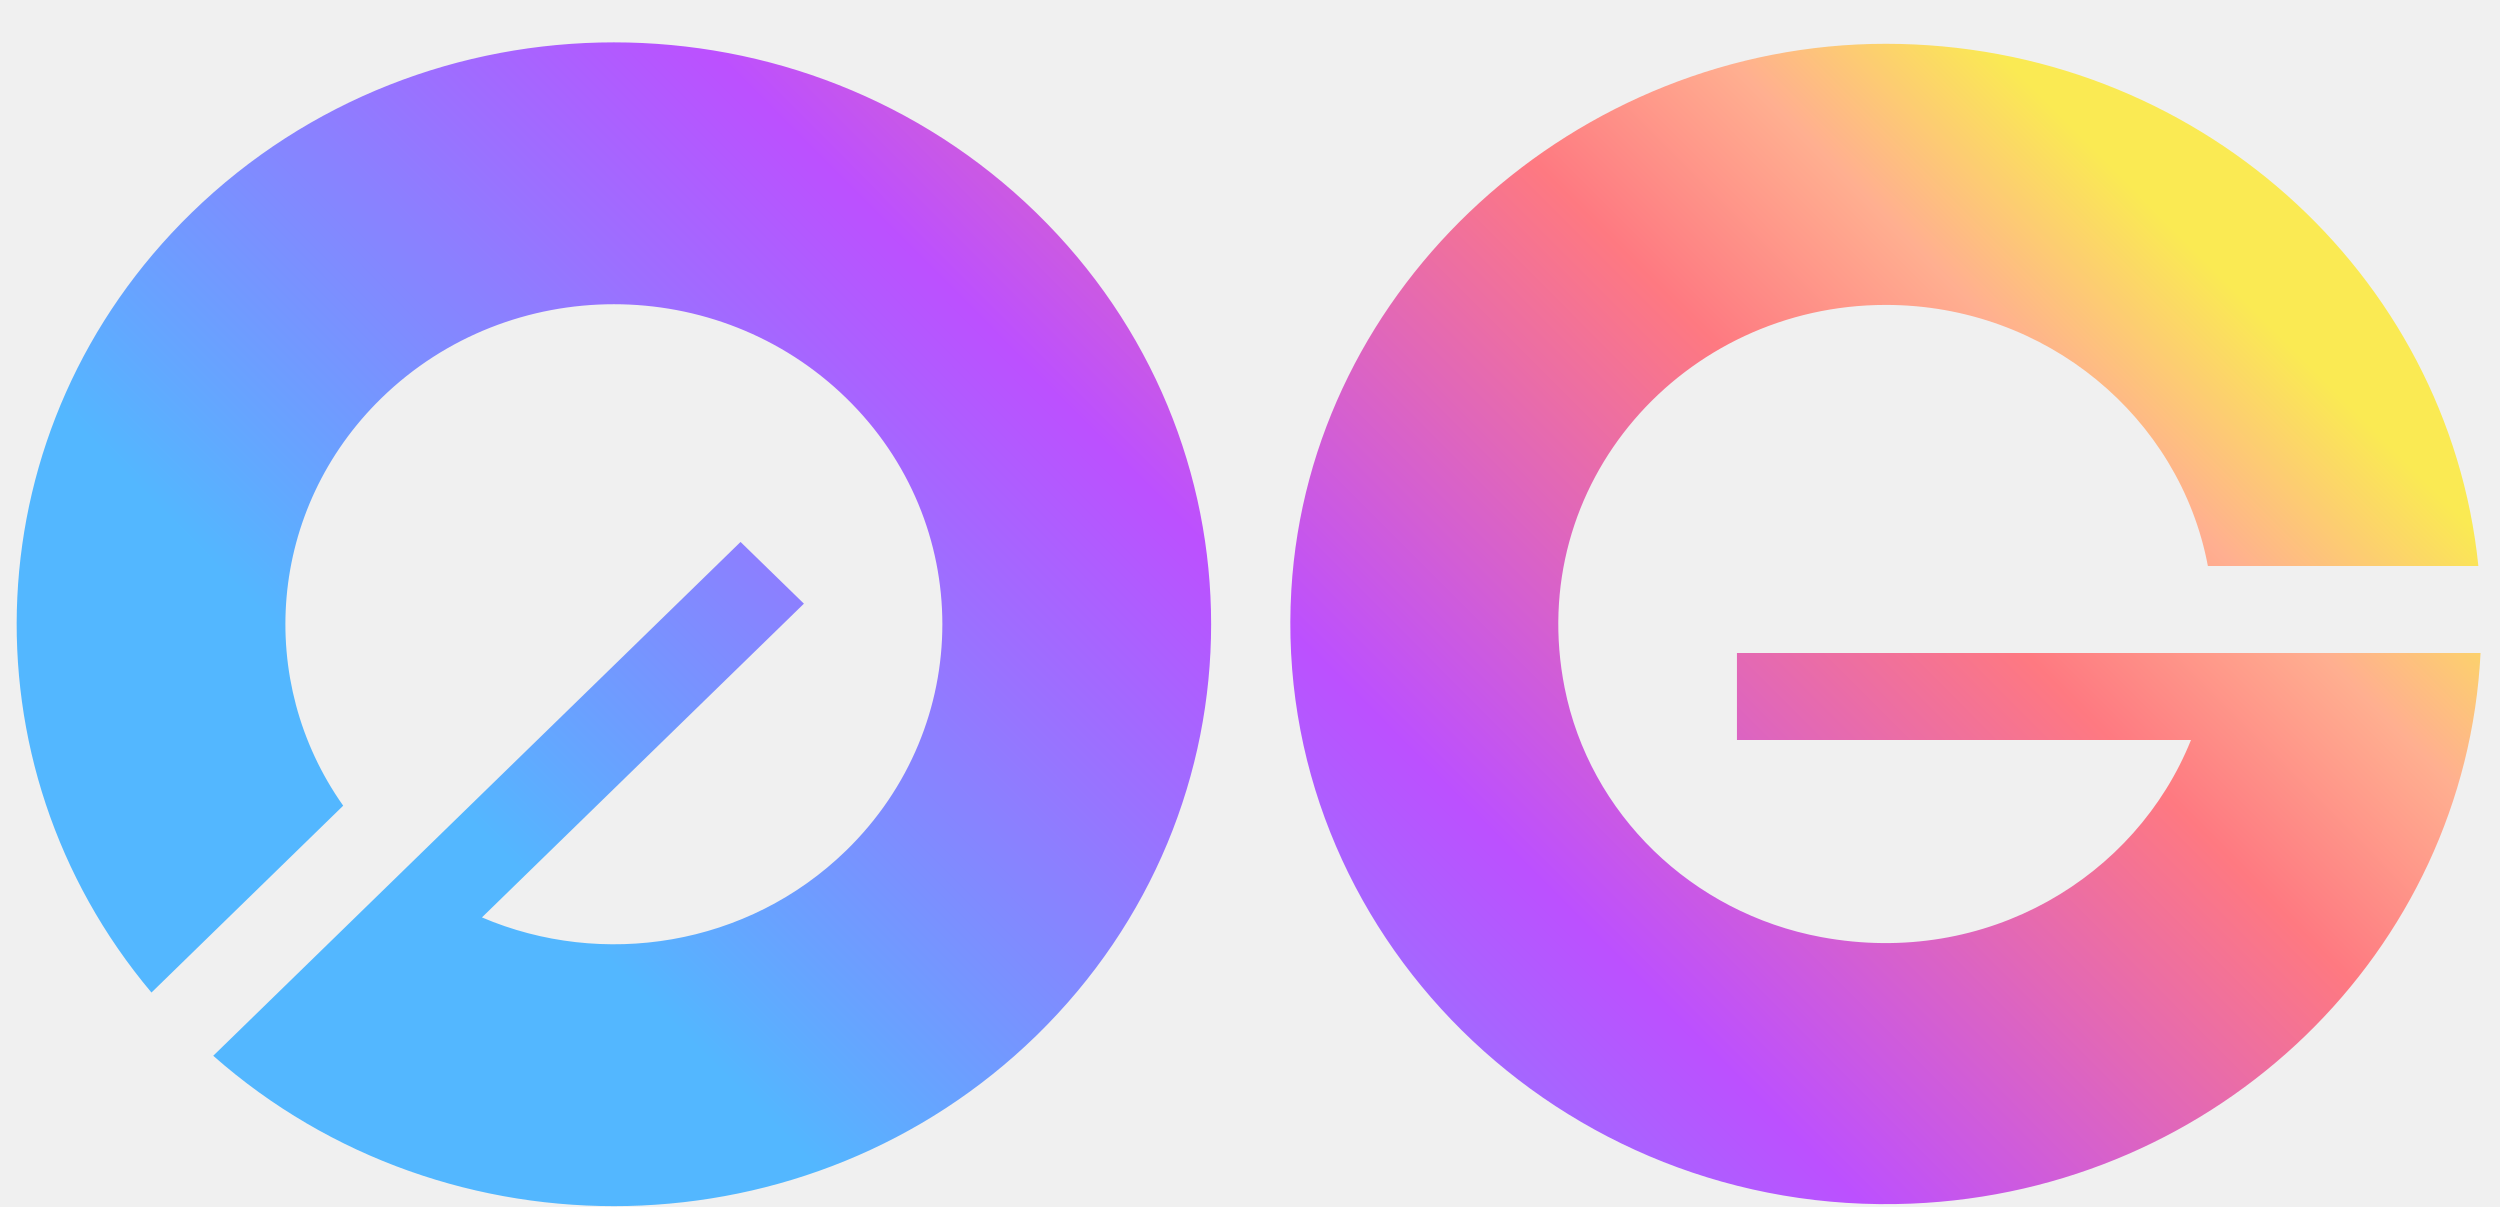
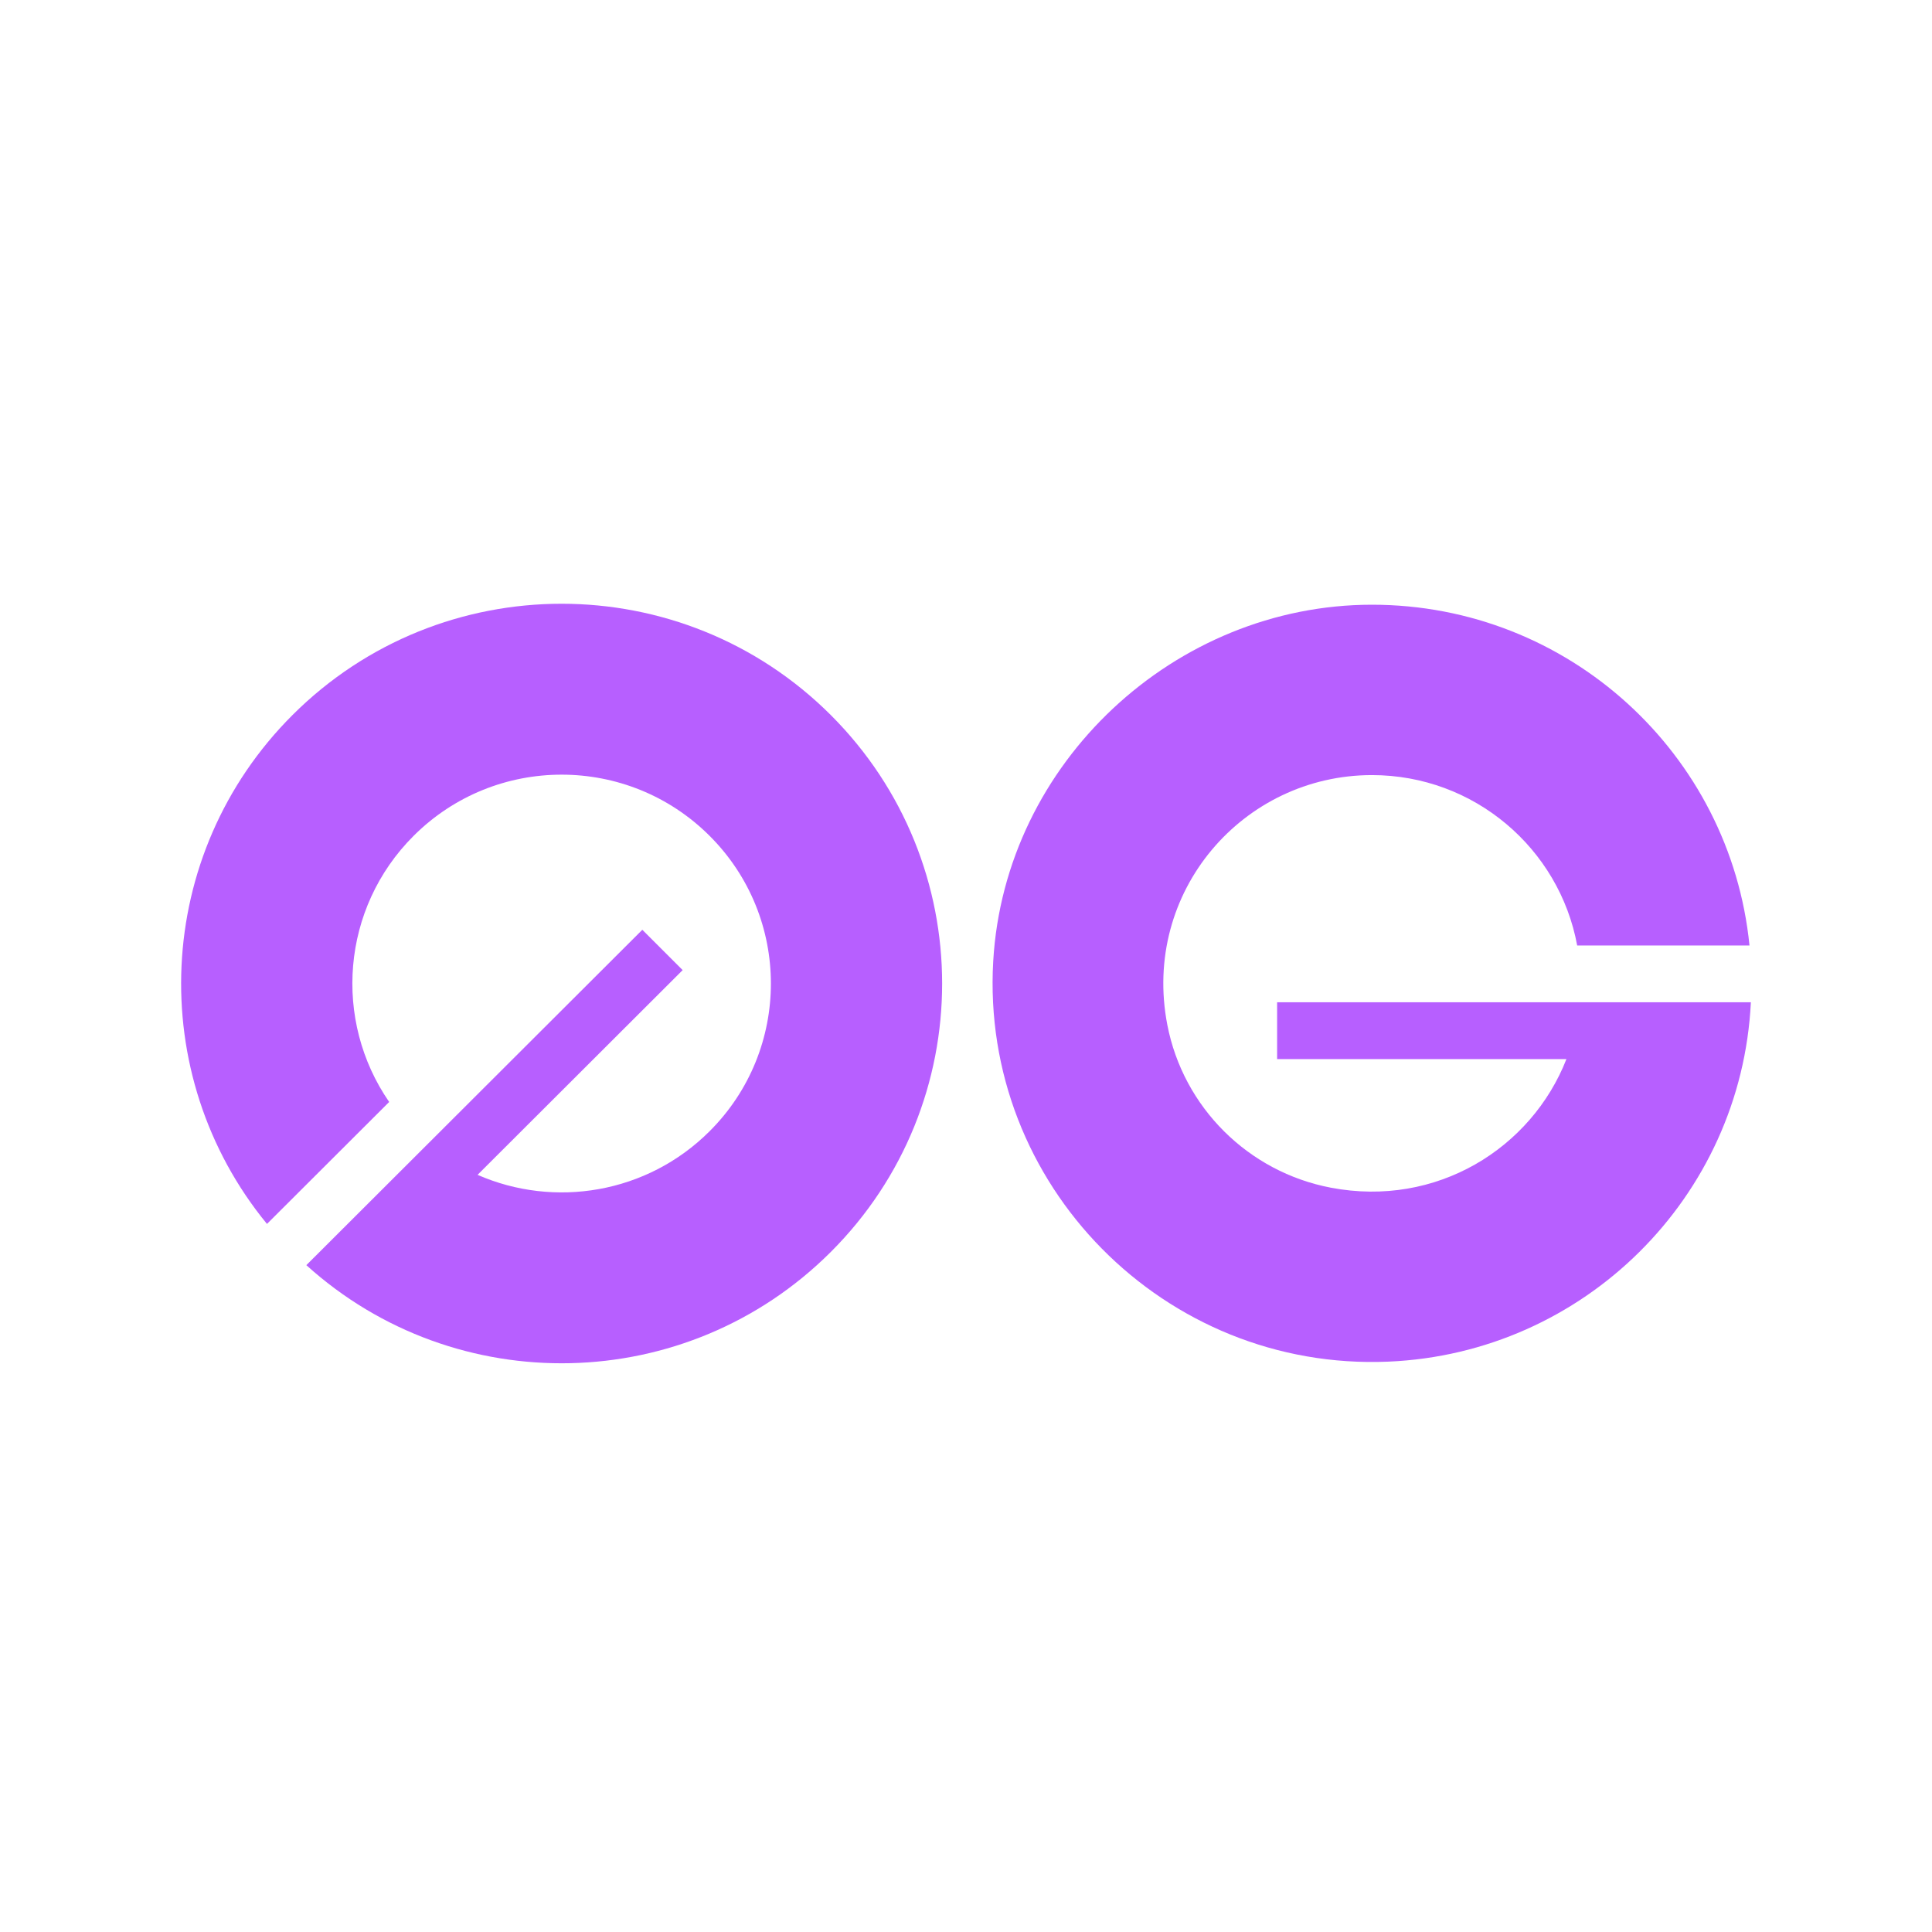
- <svg xmlns="http://www.w3.org/2000/svg" width="58" height="28" viewBox="0 0 58 28" fill="none">
-   <path fill-rule="evenodd" clip-rule="evenodd" d="M3.514 23.027C-0.946 17.724 -0.635 9.887 4.445 4.936C9.856 -0.335 18.628 -0.335 24.04 4.936C29.451 10.209 29.451 18.756 24.04 24.029C18.793 29.141 10.385 29.295 4.947 24.494L17.181 12.573L18.651 14.005L11.181 21.284C13.972 22.476 17.346 21.959 19.63 19.733C22.607 16.833 22.607 12.132 19.63 9.233C16.655 6.333 11.83 6.333 8.853 9.233C6.212 11.806 5.915 15.799 7.962 18.692L3.514 23.027ZM40.297 17.168V15.15H57.549C57.198 22.079 51.471 27.63 44.347 27.924C36.192 28.262 29.488 21.625 29.959 13.686C30.378 6.621 36.586 1.016 43.75 1.016C50.915 1.016 56.804 6.329 57.498 13.131H51.223C50.574 9.685 47.475 7.074 43.75 7.074C39.059 7.074 35.36 11.218 36.299 15.955C36.88 18.883 39.247 21.182 42.255 21.741C46.098 22.454 49.557 20.344 50.831 17.168H40.297Z" fill="url(#paint0_linear_5854_62)" />
-   <defs>
-     <linearGradient id="paint0_linear_5854_62" x1="44.647" y1="-0.489" x2="17.961" y2="26.129" gradientUnits="userSpaceOnUse">
-       <stop stop-color="#FAEA53" />
-       <stop offset="0.12" stop-color="#FFAF90" />
-       <stop offset="0.25" stop-color="#FE7981" />
-       <stop offset="0.56" stop-color="#BC50FF" />
-       <stop offset="1" stop-color="#53B7FF" />
-     </linearGradient>
-   </defs>
+ <svg xmlns="http://www.w3.org/2000/svg" width="32" height="32" viewBox="0 0 32 32" fill="none">
+   <rect width="32" height="32" fill="white" />
+   <path d="M4.422 20.272C2.394 17.801 2.535 14.149 4.846 11.842C7.307 9.386 11.297 9.386 13.759 11.842C16.22 14.299 16.22 18.282 13.759 20.738C11.372 23.12 7.548 23.192 5.074 20.955L10.639 15.4L11.307 16.068L7.91 19.459C9.179 20.015 10.714 19.774 11.753 18.737C13.107 17.386 13.107 15.195 11.753 13.844C10.399 12.493 8.205 12.493 6.851 13.844C5.65 15.043 5.515 16.904 6.446 18.252L4.422 20.272Z" fill="#B75FFF" />
+   <path d="M21.153 17.542V16.601H29C28.841 19.83 26.235 22.416 22.995 22.553C19.286 22.711 16.236 19.619 16.451 15.919C16.642 12.627 19.465 10.016 22.724 10.016C25.983 10.016 28.661 12.491 28.977 15.66H26.123C25.828 14.055 24.418 12.838 22.724 12.838C20.59 12.838 18.907 14.769 19.335 16.977C19.599 18.341 20.675 19.412 22.044 19.672C23.792 20.005 25.365 19.022 25.945 17.542H21.153Z" fill="#B75FFF" />
</svg>
